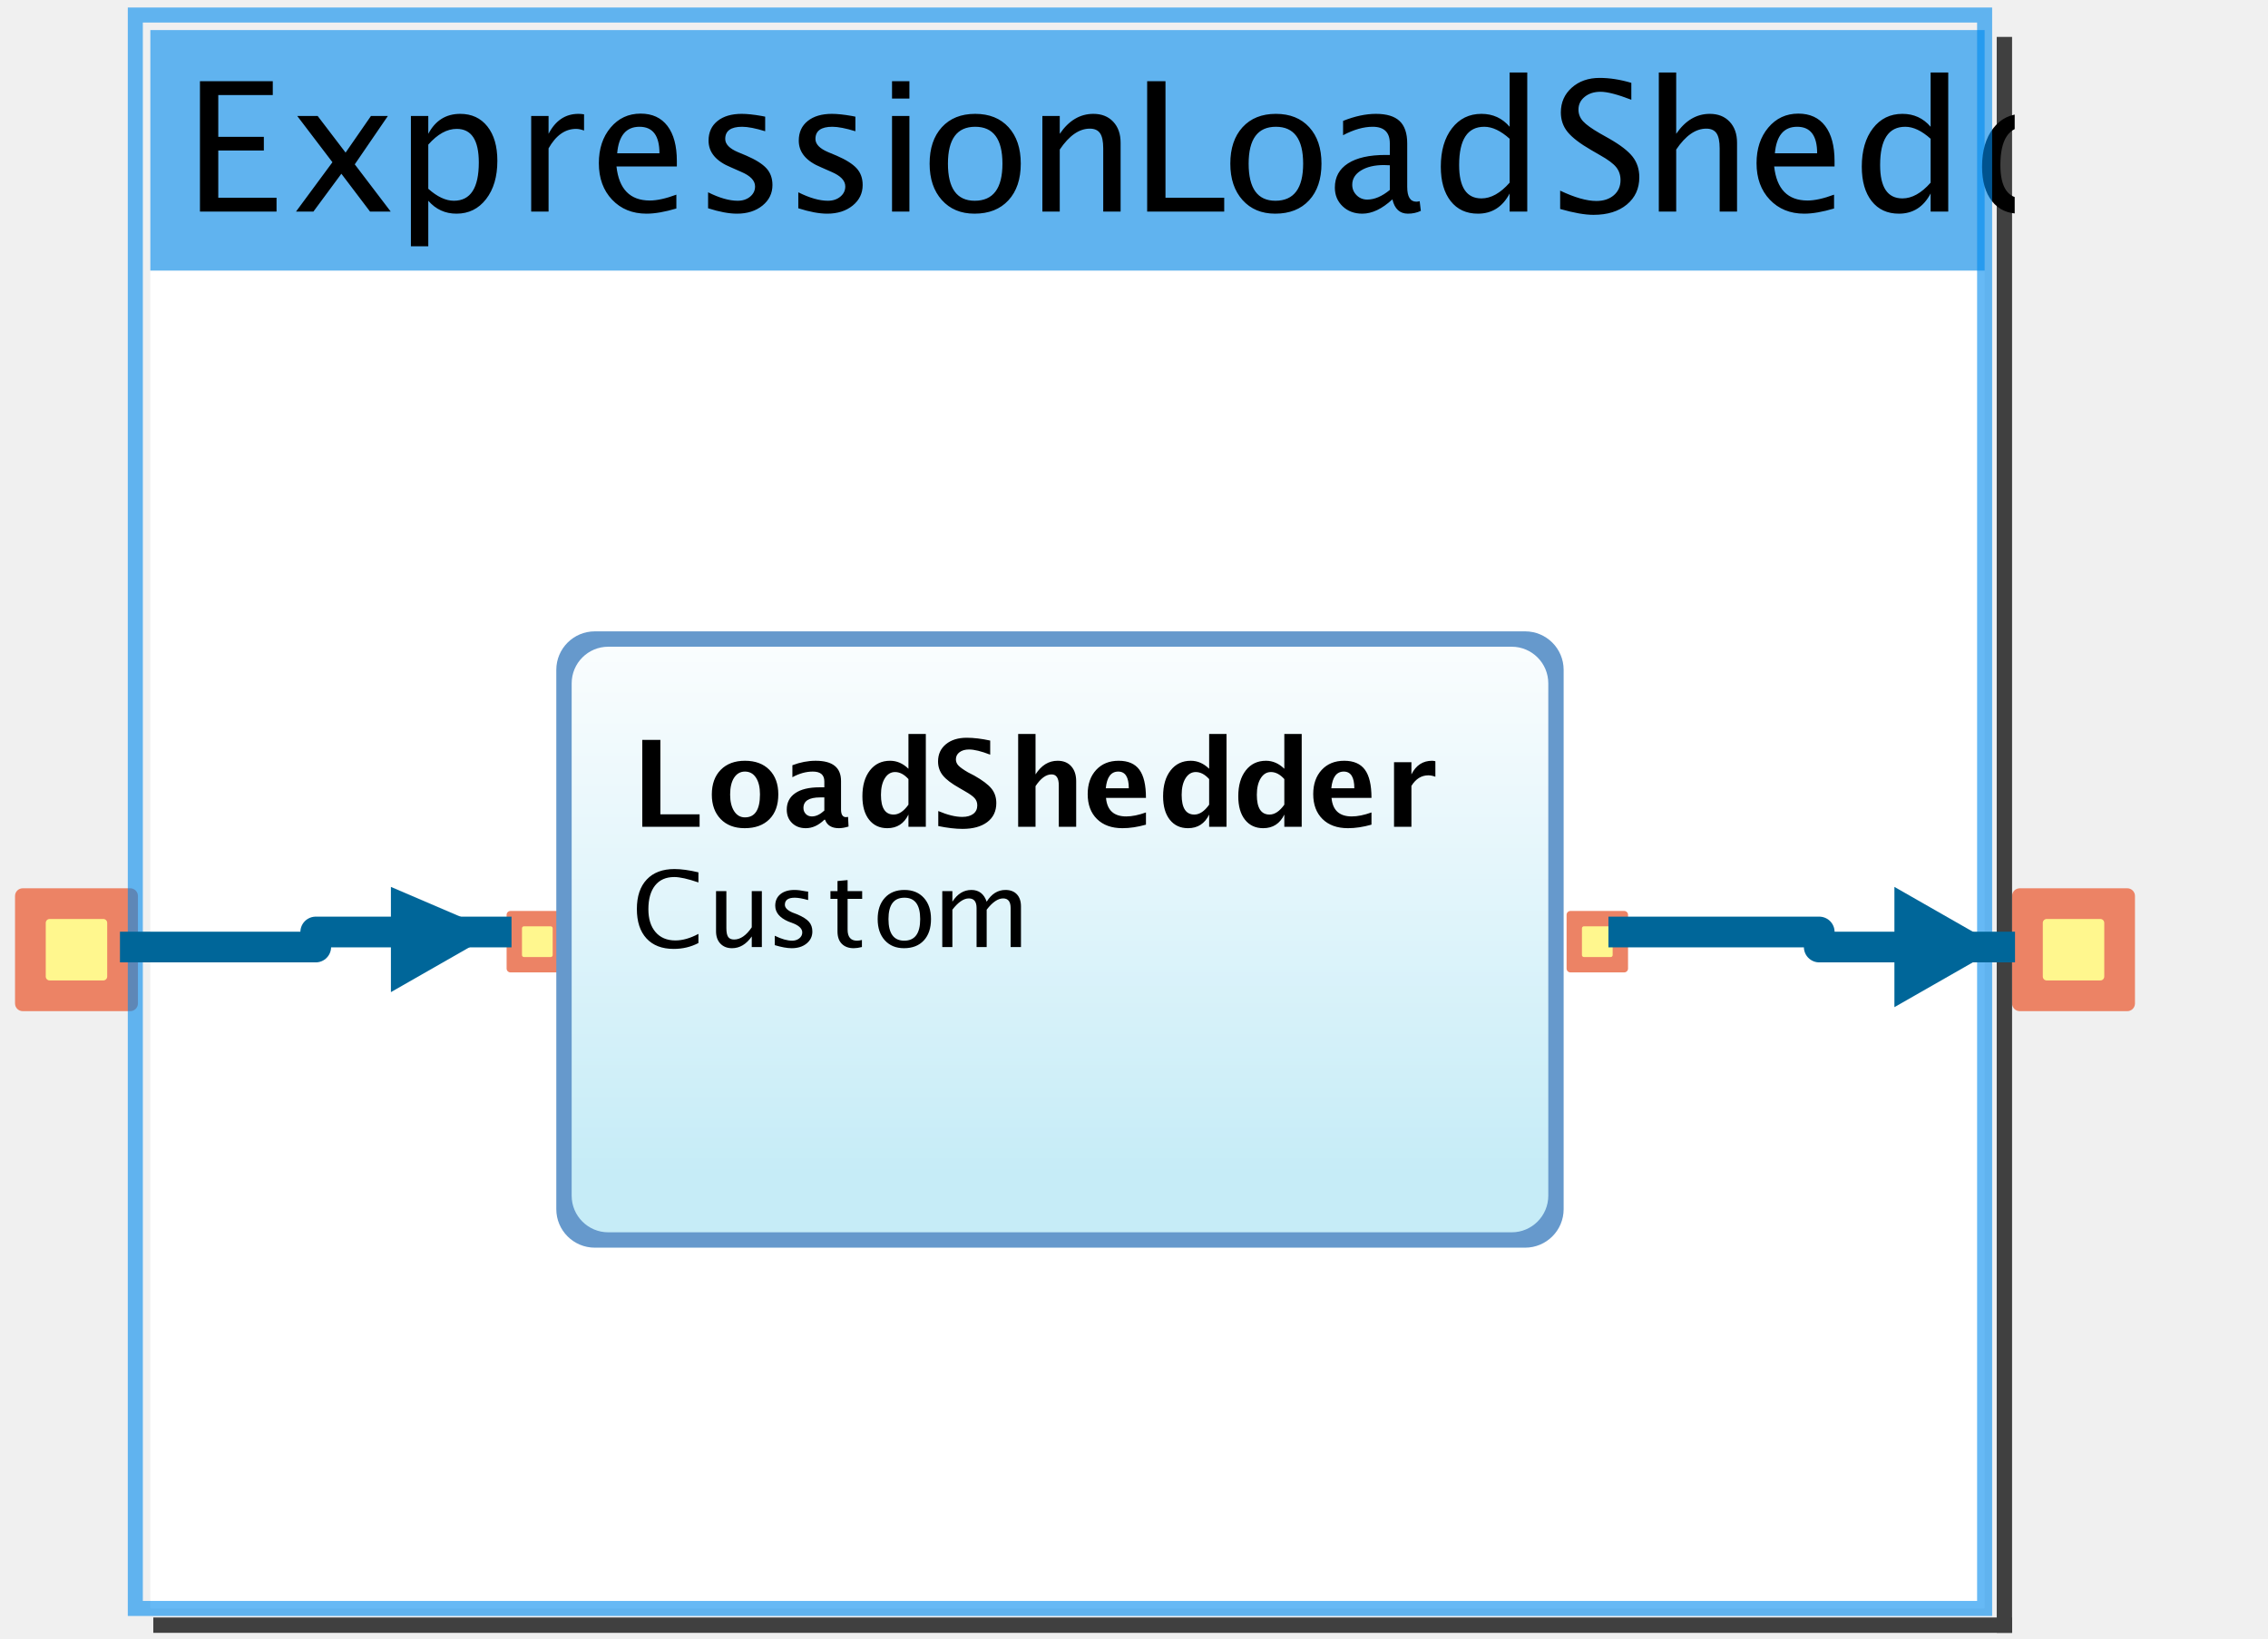
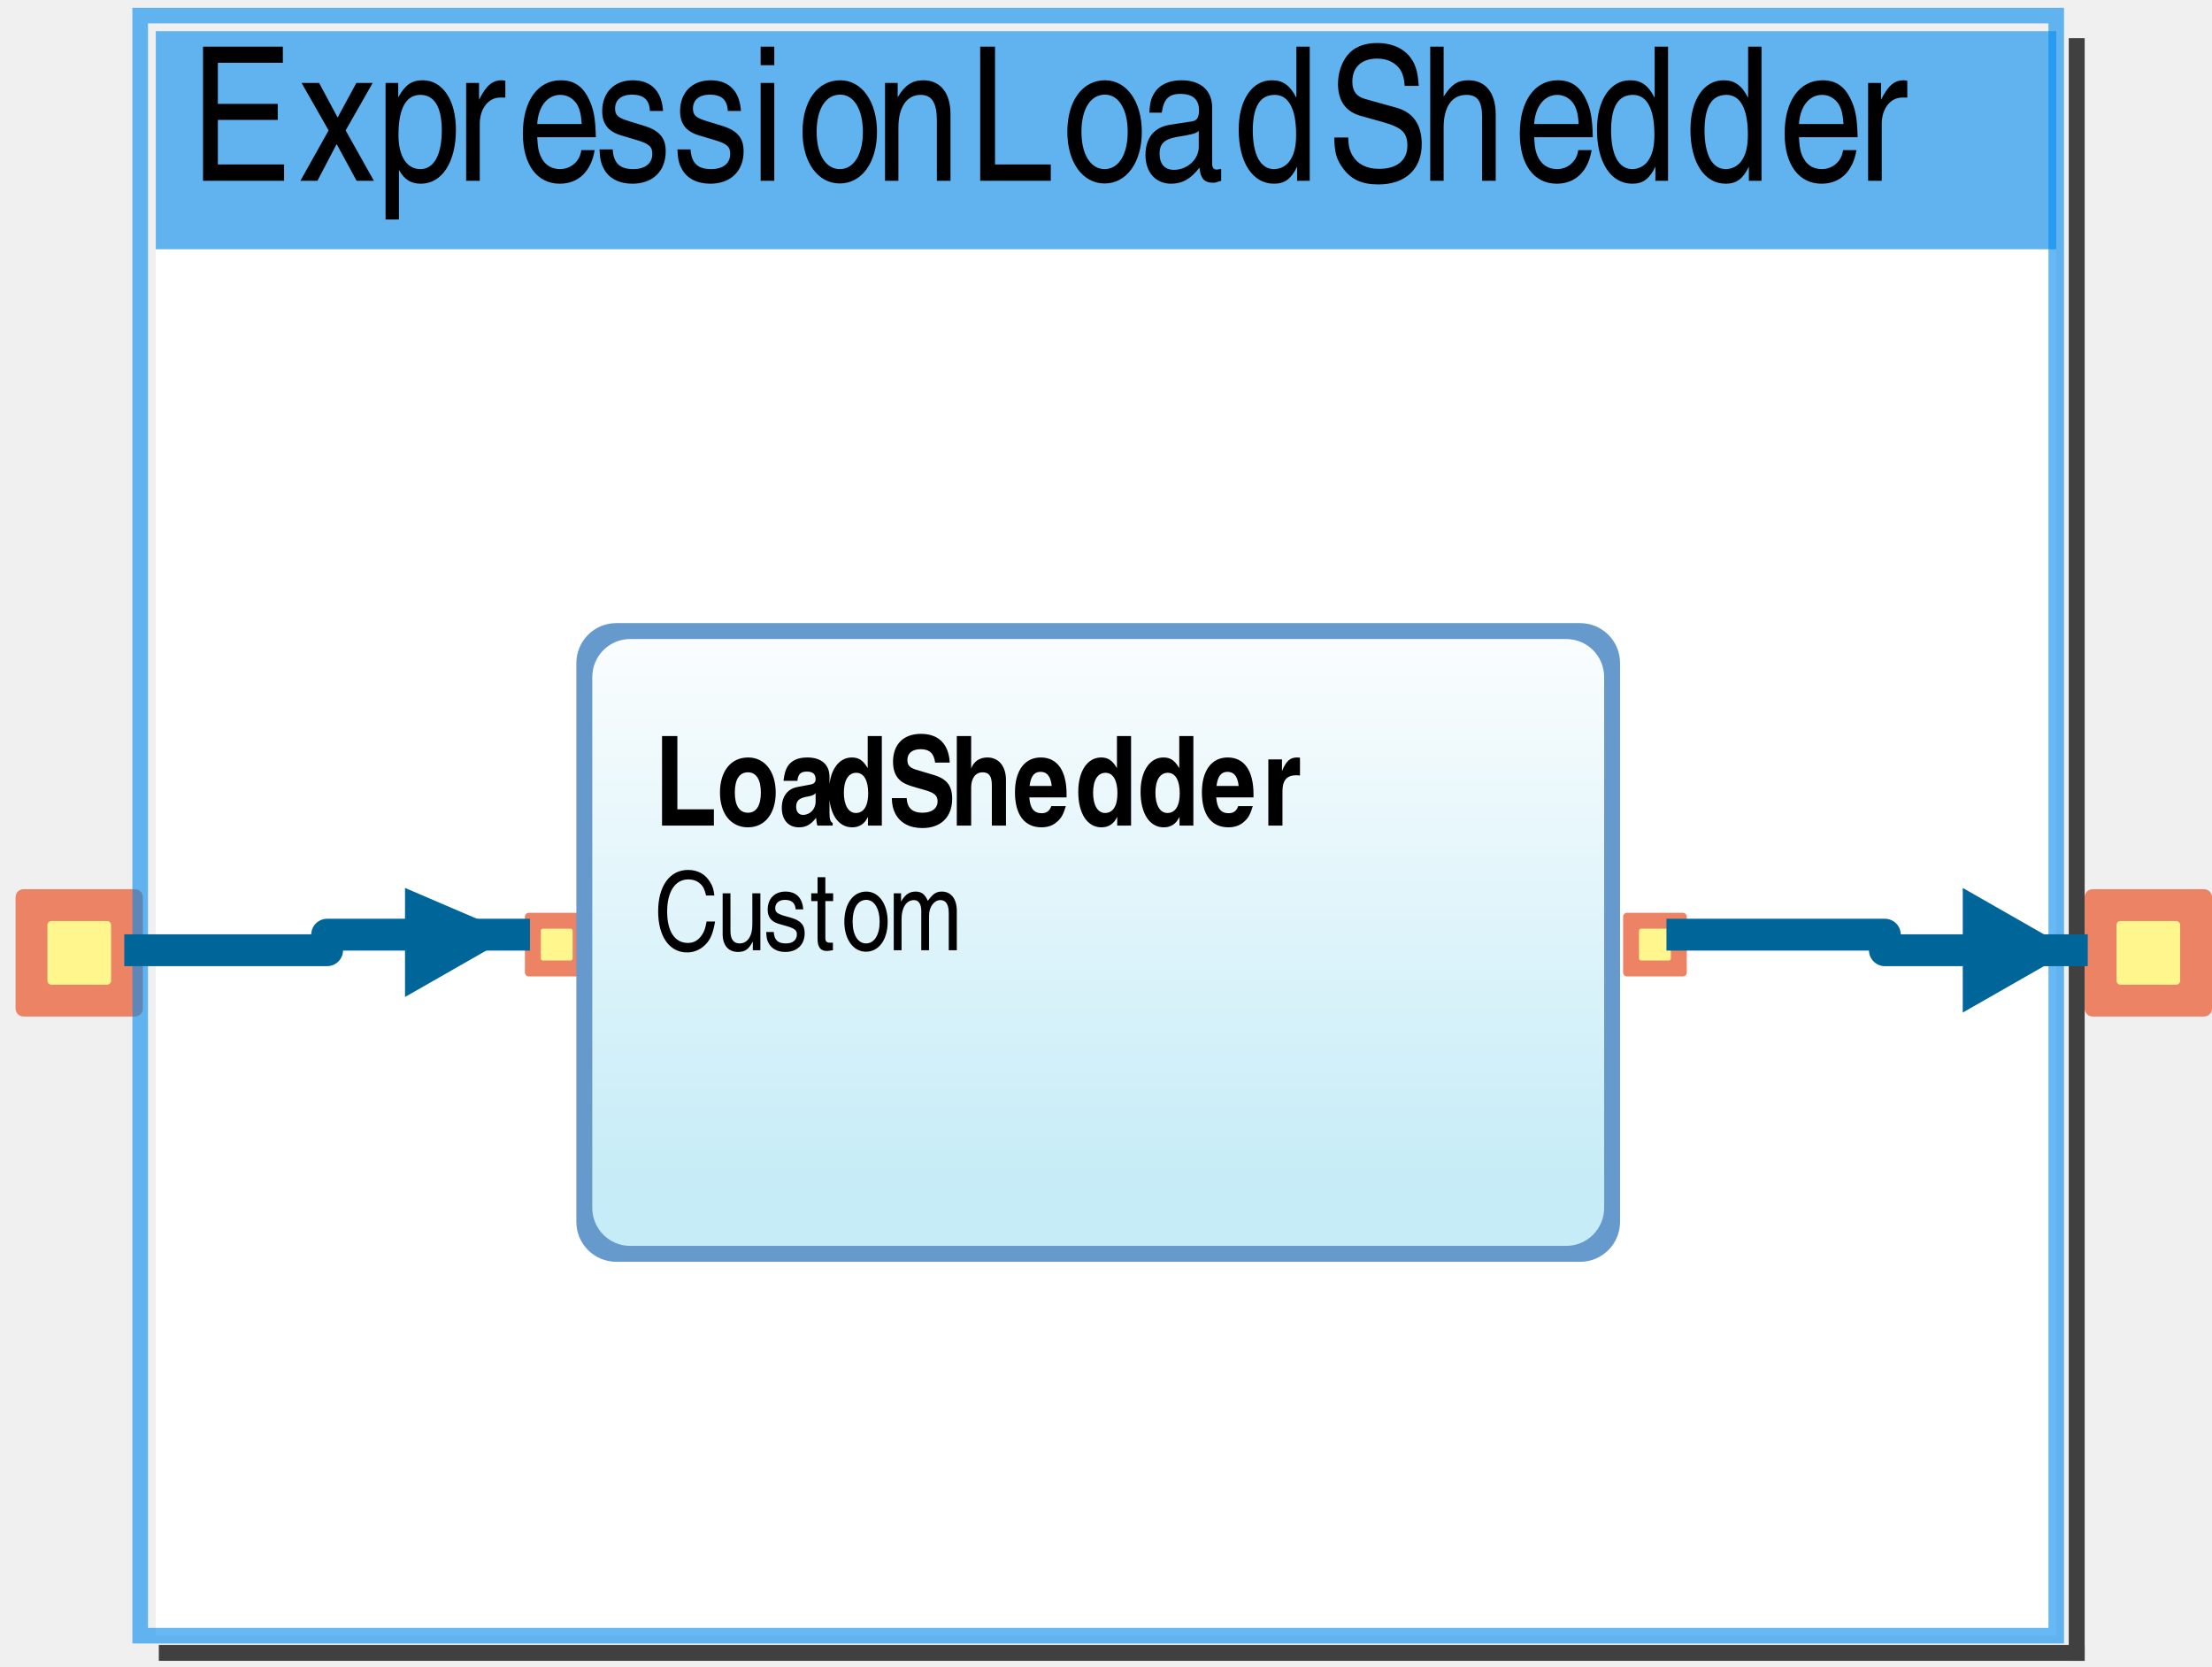
<svg xmlns="http://www.w3.org/2000/svg" style="fill-opacity:1; color-rendering:auto; color-interpolation:auto; text-rendering:auto; stroke:black; stroke-linecap:square; stroke-miterlimit:10; shape-rendering:auto; stroke-opacity:1; fill:black; stroke-dasharray:none; font-weight:normal; stroke-width:1; font-family:'Dialog'; font-style:normal; stroke-linejoin:miter; font-size:12; stroke-dashoffset:0; image-rendering:auto;">
  <defs id="genericDefs" />
  <g>
    <defs id="defs1">
-       <linearGradient x1="38.022" gradientUnits="userSpaceOnUse" x2="38.022" y1="43.022" y2="78.083" id="linearGradient1" spreadMethod="pad">
+       <linearGradient x1="38.022" gradientUnits="userSpaceOnUse" x2="38.022" y1="41.022" y2="76.083" id="linearGradient1" spreadMethod="pad">
        <stop style="stop-opacity:1; stop-color:rgb(250,253,254);" offset="0%" />
        <stop style="stop-opacity:1; stop-color:rgb(198,236,247);" offset="100%" />
      </linearGradient>
      <clipPath clipPathUnits="userSpaceOnUse" id="clipPath1">
-         <path d="M0 0 L142 0 L142 109 L0 109 L0 0 Z" />
+         <path d="M0 0 L142 0 L142 107 L0 107 L0 0 Z" />
      </clipPath>
      <clipPath clipPathUnits="userSpaceOnUse" id="clipPath2">
-         <path d="M7 0 L7 109 L135 109 L135 0 Z" />
+         <path d="M7 0 L7 107 L135 107 L135 0 Z" />
      </clipPath>
      <clipPath clipPathUnits="userSpaceOnUse" id="clipPath3">
-         <path d="M7 0 L7 109 L134 109 L134 0 Z" />
+         <path d="M7 0 L7 107 L134 107 L134 0 Z" />
      </clipPath>
    </defs>
    <g style="fill:rgb(0,0,0); fill-opacity:0; stroke-opacity:0; stroke:rgb(0,0,0);">
-       <rect x="0" y="0" width="142" style="clip-path:url(#clipPath1); stroke:none;" height="109" />
+       <rect x="0" y="0" width="142" style="clip-path:url(#clipPath1); stroke:none;" height="107" />
    </g>
    <g style="fill:rgb(236,131,101); text-rendering:optimizeSpeed; stroke:rgb(236,131,101);">
-       <rect x="133.826" y="59.092" width="8.174" style="clip-path:url(#clipPath1); stroke:none;" rx="0.511" ry="0.511" height="8.174" />
-       <rect x="135.87" y="61.135" width="4.087" style="clip-path:url(#clipPath1); fill:rgb(255,247,142); stroke:none;" rx="0.255" ry="0.261" height="4.087" />
-       <rect x="1" y="59.092" width="8.174" style="clip-path:url(#clipPath1); stroke:none;" rx="0.511" ry="0.511" height="8.174" />
-       <rect x="3.043" y="61.135" width="4.087" style="clip-path:url(#clipPath1); fill:rgb(255,247,142); stroke:none;" rx="0.255" ry="0.261" height="4.087" />
-       <rect x="10.196" y="107.601" width="123.63" style="clip-path:url(#clipPath2); fill:rgb(64,64,64); stroke:none;" height="1.022" />
-       <rect x="132.804" y="2.455" width="1.022" style="clip-path:url(#clipPath2); fill:rgb(64,64,64); stroke:none;" height="106.167" />
-       <rect x="10" y="18" width="122" style="clip-path:url(#clipPath3); fill:white; text-rendering:geometricPrecision; stroke:none;" height="89" />
+       <rect x="133.826" y="57.081" width="8.174" style="clip-path:url(#clipPath1); stroke:none;" rx="0.511" ry="0.511" height="8.174" />
+       <rect x="135.87" y="59.125" width="4.087" style="clip-path:url(#clipPath1); fill:rgb(255,247,142); stroke:none;" rx="0.255" ry="0.261" height="4.087" />
+       <rect x="1" y="57.081" width="8.174" style="clip-path:url(#clipPath1); stroke:none;" rx="0.511" ry="0.511" height="8.174" />
+       <rect x="3.043" y="59.125" width="4.087" style="clip-path:url(#clipPath1); fill:rgb(255,247,142); stroke:none;" rx="0.255" ry="0.261" height="4.087" />
+       <rect x="10.196" y="105.594" width="123.63" style="clip-path:url(#clipPath2); fill:rgb(64,64,64); stroke:none;" height="1.022" />
+       <rect x="132.804" y="2.45" width="1.022" style="clip-path:url(#clipPath2); fill:rgb(64,64,64); stroke:none;" height="104.166" />
+       <rect x="10" y="16" width="122" style="clip-path:url(#clipPath3); fill:white; text-rendering:geometricPrecision; stroke:none;" height="89" />
    </g>
    <g style="fill:rgb(0,139,239); text-rendering:geometricPrecision; fill-opacity:0.6; stroke-opacity:0.6; stroke:rgb(0,139,239);">
-       <rect x="10" y="2" width="122" style="clip-path:url(#clipPath3); stroke:none;" height="16" />
+       <rect x="10" y="2" width="122" style="clip-path:url(#clipPath3); stroke:none;" height="14" />
    </g>
    <g style="font-family:sans-serif; text-rendering:geometricPrecision;">
-       <path d="M13.299 14.074 L13.299 5.402 L18.143 5.402 L18.143 6.324 L14.518 6.324 L14.518 9.105 L17.549 9.105 L17.549 10.011 L14.518 10.011 L14.518 13.152 L18.393 13.152 L18.393 14.074 L13.299 14.074 ZM19.689 14.074 L22.111 10.792 L19.768 7.714 L21.127 7.714 L22.986 10.152 L24.674 7.714 L25.799 7.714 L23.596 10.933 L25.986 14.074 L24.611 14.074 L22.705 11.558 L20.846 14.074 L19.689 14.074 ZM27.33 16.386 L27.33 7.714 L28.486 7.714 L28.486 8.902 Q29.189 7.574 30.611 7.574 Q31.752 7.574 32.416 8.41 Q33.08 9.245 33.08 10.699 Q33.08 12.277 32.33 13.245 Q31.58 14.214 30.361 14.214 Q29.236 14.214 28.486 13.355 L28.486 16.386 L27.33 16.386 ZM28.486 12.558 Q29.377 13.355 30.189 13.355 Q31.846 13.355 31.846 10.808 Q31.846 8.574 30.377 8.574 Q29.408 8.574 28.486 9.62 L28.486 12.558 ZM35.33 14.074 L35.33 7.714 L36.486 7.714 L36.486 8.902 Q37.174 7.574 38.471 7.574 Q38.658 7.574 38.846 7.605 L38.846 8.683 Q38.549 8.574 38.315 8.574 Q37.221 8.574 36.486 9.87 L36.486 14.074 L35.33 14.074 ZM44.986 13.87 Q43.83 14.214 43.002 14.214 Q41.596 14.214 40.713 13.285 Q39.83 12.355 39.83 10.855 Q39.83 9.417 40.611 8.488 Q41.393 7.558 42.611 7.558 Q43.768 7.558 44.393 8.378 Q45.018 9.199 45.018 10.714 L45.018 11.074 L41.002 11.074 Q41.252 13.339 43.221 13.339 Q43.94 13.339 44.986 12.949 L44.986 13.87 ZM41.049 10.199 L43.861 10.199 Q43.861 8.433 42.533 8.433 Q41.205 8.433 41.049 10.199 ZM49.018 14.214 Q48.221 14.214 47.096 13.855 L47.096 12.792 Q48.221 13.355 49.065 13.355 Q49.565 13.355 49.893 13.082 Q50.221 12.808 50.221 12.402 Q50.221 11.824 49.299 11.433 L48.627 11.136 Q47.127 10.527 47.127 9.355 Q47.127 8.527 47.721 8.05 Q48.315 7.574 49.33 7.574 Q49.861 7.574 50.658 7.714 L50.893 7.761 L50.893 8.73 Q49.924 8.433 49.361 8.433 Q48.236 8.433 48.236 9.245 Q48.236 9.761 49.08 10.12 L49.643 10.355 Q50.58 10.761 50.979 11.199 Q51.377 11.636 51.377 12.308 Q51.377 13.136 50.713 13.675 Q50.049 14.214 49.018 14.214 ZM55.018 14.214 Q54.221 14.214 53.096 13.855 L53.096 12.792 Q54.221 13.355 55.065 13.355 Q55.565 13.355 55.893 13.082 Q56.221 12.808 56.221 12.402 Q56.221 11.824 55.299 11.433 L54.627 11.136 Q53.127 10.527 53.127 9.355 Q53.127 8.527 53.721 8.05 Q54.315 7.574 55.33 7.574 Q55.861 7.574 56.658 7.714 L56.893 7.761 L56.893 8.73 Q55.924 8.433 55.361 8.433 Q54.236 8.433 54.236 9.245 Q54.236 9.761 55.08 10.12 L55.643 10.355 Q56.58 10.761 56.979 11.199 Q57.377 11.636 57.377 12.308 Q57.377 13.136 56.713 13.675 Q56.049 14.214 55.018 14.214 ZM59.33 14.074 L59.33 7.714 L60.486 7.714 L60.486 14.074 L59.33 14.074 ZM59.33 6.558 L59.33 5.402 L60.486 5.402 L60.486 6.558 L59.33 6.558 ZM64.814 14.214 Q63.455 14.214 62.643 13.308 Q61.83 12.402 61.83 10.886 Q61.83 9.355 62.643 8.464 Q63.455 7.574 64.861 7.574 Q66.268 7.574 67.08 8.464 Q67.893 9.355 67.893 10.886 Q67.893 12.433 67.072 13.324 Q66.252 14.214 64.814 14.214 ZM64.83 13.355 Q66.674 13.355 66.674 10.886 Q66.674 8.433 64.861 8.433 Q63.049 8.433 63.049 10.886 Q63.049 13.355 64.83 13.355 ZM69.33 14.074 L69.33 7.714 L70.486 7.714 L70.486 8.902 Q71.393 7.574 72.721 7.574 Q73.549 7.574 74.041 8.097 Q74.533 8.62 74.533 9.495 L74.533 14.074 L73.377 14.074 L73.377 9.87 Q73.377 9.167 73.166 8.863 Q72.955 8.558 72.486 8.558 Q71.424 8.558 70.486 9.949 L70.486 14.074 L69.33 14.074 ZM76.299 14.074 L76.299 5.402 L77.518 5.402 L77.518 13.152 L81.424 13.152 L81.424 14.074 L76.299 14.074 ZM84.814 14.214 Q83.455 14.214 82.643 13.308 Q81.83 12.402 81.83 10.886 Q81.83 9.355 82.643 8.464 Q83.455 7.574 84.861 7.574 Q86.268 7.574 87.08 8.464 Q87.893 9.355 87.893 10.886 Q87.893 12.433 87.072 13.324 Q86.252 14.214 84.814 14.214 ZM84.83 13.355 Q86.674 13.355 86.674 10.886 Q86.674 8.433 84.861 8.433 Q83.049 8.433 83.049 10.886 Q83.049 13.355 84.83 13.355 ZM92.611 13.261 Q91.58 14.214 90.611 14.214 Q89.814 14.214 89.299 13.722 Q88.783 13.23 88.783 12.48 Q88.783 11.433 89.658 10.87 Q90.533 10.308 92.158 10.308 L92.439 10.308 L92.439 9.542 Q92.439 8.433 91.299 8.433 Q90.393 8.433 89.33 8.995 L89.33 8.042 Q90.502 7.574 91.518 7.574 Q92.58 7.574 93.088 8.05 Q93.596 8.527 93.596 9.542 L93.596 12.433 Q93.596 13.417 94.205 13.417 Q94.283 13.417 94.424 13.386 L94.502 14.027 Q94.111 14.214 93.643 14.214 Q92.83 14.214 92.611 13.261 ZM92.439 12.636 L92.439 10.995 L92.049 10.98 Q91.111 10.98 90.525 11.339 Q89.939 11.699 89.939 12.292 Q89.939 12.699 90.229 12.988 Q90.518 13.277 90.939 13.277 Q91.658 13.277 92.439 12.636 ZM100.408 14.074 L100.408 12.87 Q99.705 14.214 98.299 14.214 Q97.143 14.214 96.486 13.378 Q95.83 12.542 95.83 11.089 Q95.83 9.495 96.572 8.535 Q97.314 7.574 98.533 7.574 Q99.674 7.574 100.408 8.433 L100.408 4.824 L101.58 4.824 L101.58 14.074 L100.408 14.074 ZM100.408 9.23 Q99.518 8.433 98.721 8.433 Q97.049 8.433 97.049 10.98 Q97.049 13.199 98.533 13.199 Q99.486 13.199 100.408 12.152 L100.408 9.23 ZM105.986 14.292 Q105.127 14.292 103.768 13.902 L103.768 12.683 Q105.221 13.37 106.174 13.37 Q106.893 13.37 107.338 12.988 Q107.783 12.605 107.783 11.98 Q107.783 11.48 107.494 11.12 Q107.205 10.761 106.424 10.324 L105.83 9.98 Q104.721 9.339 104.268 8.785 Q103.814 8.23 103.814 7.48 Q103.814 6.48 104.541 5.832 Q105.268 5.183 106.393 5.183 Q107.393 5.183 108.502 5.511 L108.502 6.636 Q107.127 6.105 106.455 6.105 Q105.814 6.105 105.4 6.441 Q104.986 6.777 104.986 7.292 Q104.986 7.73 105.291 8.066 Q105.596 8.402 106.408 8.87 L107.018 9.214 Q108.143 9.855 108.588 10.425 Q109.033 10.995 109.033 11.792 Q109.033 12.917 108.205 13.605 Q107.377 14.292 105.986 14.292 ZM110.33 14.074 L110.33 4.824 L111.486 4.824 L111.486 8.902 Q112.393 7.574 113.721 7.574 Q114.549 7.574 115.041 8.097 Q115.533 8.62 115.533 9.495 L115.533 14.074 L114.377 14.074 L114.377 9.87 Q114.377 9.167 114.166 8.863 Q113.955 8.558 113.486 8.558 Q112.424 8.558 111.486 9.949 L111.486 14.074 L110.33 14.074 ZM121.986 13.87 Q120.83 14.214 120.002 14.214 Q118.596 14.214 117.713 13.285 Q116.83 12.355 116.83 10.855 Q116.83 9.417 117.611 8.488 Q118.393 7.558 119.611 7.558 Q120.768 7.558 121.393 8.378 Q122.018 9.199 122.018 10.714 L122.018 11.074 L118.002 11.074 Q118.252 13.339 120.221 13.339 Q120.939 13.339 121.986 12.949 L121.986 13.87 ZM118.049 10.199 L120.861 10.199 Q120.861 8.433 119.533 8.433 Q118.205 8.433 118.049 10.199 ZM128.408 14.074 L128.408 12.87 Q127.705 14.214 126.299 14.214 Q125.143 14.214 124.486 13.378 Q123.83 12.542 123.83 11.089 Q123.83 9.495 124.572 8.535 Q125.314 7.574 126.533 7.574 Q127.674 7.574 128.408 8.433 L128.408 4.824 L129.58 4.824 L129.58 14.074 L128.408 14.074 ZM128.408 9.23 Q127.518 8.433 126.721 8.433 Q125.049 8.433 125.049 10.98 Q125.049 13.199 126.533 13.199 Q127.486 13.199 128.408 12.152 L128.408 9.23 ZM136.408 14.074 L136.408 12.87 Q135.705 14.214 134.299 14.214 Q133.143 14.214 132.486 13.378 Q131.83 12.542 131.83 11.089 Q131.83 9.495 132.572 8.535 Q133.315 7.574 134.533 7.574 Q135.674 7.574 136.408 8.433 L136.408 4.824 L137.58 4.824 L137.58 14.074 L136.408 14.074 ZM136.408 9.23 Q135.518 8.433 134.721 8.433 Q133.049 8.433 133.049 10.98 Q133.049 13.199 134.533 13.199 Q135.486 13.199 136.408 12.152 L136.408 9.23 ZM144.986 13.87 Q143.83 14.214 143.002 14.214 Q141.596 14.214 140.713 13.285 Q139.83 12.355 139.83 10.855 Q139.83 9.417 140.611 8.488 Q141.393 7.558 142.611 7.558 Q143.768 7.558 144.393 8.378 Q145.018 9.199 145.018 10.714 L145.018 11.074 L141.002 11.074 Q141.252 13.339 143.221 13.339 Q143.94 13.339 144.986 12.949 L144.986 13.87 ZM141.049 10.199 L143.861 10.199 Q143.861 8.433 142.533 8.433 Q141.205 8.433 141.049 10.199 ZM147.33 14.074 L147.33 7.714 L148.486 7.714 L148.486 8.902 Q149.174 7.574 150.471 7.574 Q150.658 7.574 150.846 7.605 L150.846 8.683 Q150.549 8.574 150.315 8.574 Q149.221 8.574 148.486 9.87 L148.486 14.074 L147.33 14.074 Z" style="stroke:none; clip-path:url(#clipPath3);" />
+       <path d="M18.236 10.559 L18.236 11.606 L13.033 11.606 L13.033 2.997 L18.158 2.997 L18.158 4.028 L13.986 4.028 L13.986 6.668 L17.83 6.668 L17.83 7.7 L13.986 7.7 L13.986 10.559 ZM22.189 8.372 L24.002 11.606 L22.893 11.606 L21.611 9.247 L20.377 11.606 L19.283 11.606 L21.096 8.372 L19.361 5.325 L20.486 5.325 L21.674 7.543 L22.877 5.325 L23.924 5.325 ZM24.752 14.09 L24.752 5.325 L25.564 5.325 L25.564 6.247 C26.018 5.434 26.439 5.153 27.143 5.153 C28.408 5.153 29.268 6.418 29.268 8.325 C29.268 10.403 28.377 11.793 27.018 11.793 C26.377 11.793 25.955 11.528 25.611 10.903 L25.611 14.09 ZM26.986 6.09 C26.064 6.09 25.58 6.965 25.58 8.668 C25.58 10.028 26.111 10.856 26.986 10.856 C27.861 10.856 28.361 9.934 28.361 8.356 C28.361 6.872 27.877 6.09 26.986 6.09 ZM32.44 6.262 L32.111 6.262 C31.346 6.262 30.799 6.981 30.799 7.95 L30.799 11.606 L29.924 11.606 L29.924 5.325 L30.752 5.325 L30.752 6.403 C31.205 5.497 31.611 5.153 32.205 5.153 C32.299 5.153 32.361 5.168 32.44 5.184 ZM37.315 9.637 L38.174 9.637 C37.955 10.997 37.127 11.793 35.94 11.793 C34.471 11.793 33.565 10.559 33.565 8.575 C33.565 6.481 34.518 5.153 36.002 5.153 C36.83 5.153 37.408 5.528 37.799 6.356 C38.111 6.981 38.221 7.575 38.252 8.809 L34.486 8.809 C34.518 9.512 34.596 9.856 34.799 10.2 C35.049 10.637 35.455 10.856 35.955 10.856 C36.658 10.856 37.236 10.34 37.315 9.637 ZM34.486 7.965 L37.346 7.965 C37.299 7.325 37.221 7.012 37.033 6.684 C36.783 6.309 36.408 6.09 35.971 6.09 C35.143 6.09 34.549 6.84 34.486 7.965 ZM42.565 7.122 L41.721 7.122 C41.69 6.403 41.315 6.075 40.565 6.075 C39.908 6.075 39.486 6.403 39.486 6.965 C39.486 7.403 39.658 7.559 40.424 7.793 L41.299 8.059 C42.33 8.372 42.736 8.84 42.736 9.715 C42.736 10.981 41.908 11.793 40.596 11.793 C39.752 11.793 39.08 11.45 38.768 10.84 C38.58 10.512 38.518 10.215 38.486 9.59 L39.33 9.59 C39.393 10.481 39.783 10.856 40.658 10.856 C41.408 10.856 41.877 10.497 41.877 9.872 C41.877 9.403 41.643 9.215 40.846 8.981 L39.846 8.684 C39.033 8.434 38.658 7.934 38.658 7.137 C38.658 5.934 39.44 5.153 40.627 5.153 C41.799 5.153 42.486 5.856 42.565 7.122 ZM47.565 7.122 L46.721 7.122 C46.69 6.403 46.315 6.075 45.565 6.075 C44.908 6.075 44.486 6.403 44.486 6.965 C44.486 7.403 44.658 7.559 45.424 7.793 L46.299 8.059 C47.33 8.372 47.736 8.84 47.736 9.715 C47.736 10.981 46.908 11.793 45.596 11.793 C44.752 11.793 44.08 11.45 43.768 10.84 C43.58 10.512 43.518 10.215 43.486 9.59 L44.33 9.59 C44.393 10.481 44.783 10.856 45.658 10.856 C46.408 10.856 46.877 10.497 46.877 9.872 C46.877 9.403 46.643 9.215 45.846 8.981 L44.846 8.684 C44.033 8.434 43.658 7.934 43.658 7.137 C43.658 5.934 44.44 5.153 45.627 5.153 C46.799 5.153 47.486 5.856 47.565 7.122 ZM49.705 5.325 L49.705 11.606 L48.83 11.606 L48.83 5.325 ZM49.705 4.184 L48.83 4.184 L48.83 2.997 L49.705 2.997 ZM53.94 5.153 C55.33 5.153 56.299 6.528 56.299 8.465 C56.299 10.418 55.33 11.778 53.908 11.778 C52.502 11.778 51.518 10.418 51.518 8.465 C51.518 6.481 52.486 5.153 53.94 5.153 ZM53.94 6.075 C53.002 6.075 52.424 6.997 52.424 8.465 C52.424 9.918 53.018 10.856 53.908 10.856 C54.815 10.856 55.393 9.918 55.393 8.465 C55.393 7.028 54.815 6.075 53.94 6.075 ZM57.627 5.325 L57.627 6.247 C58.065 5.481 58.565 5.153 59.268 5.153 C60.361 5.153 61.018 5.95 61.018 7.34 L61.018 11.606 L60.143 11.606 L60.143 7.747 C60.143 6.59 59.815 6.09 59.096 6.09 C58.221 6.09 57.674 6.872 57.674 8.184 L57.674 11.606 L56.815 11.606 L56.815 5.325 ZM63.877 2.997 L63.877 10.559 L67.455 10.559 L67.455 11.606 L62.924 11.606 L62.924 2.997 ZM70.939 5.153 C72.33 5.153 73.299 6.528 73.299 8.465 C73.299 10.418 72.33 11.778 70.908 11.778 C69.502 11.778 68.518 10.418 68.518 8.465 C68.518 6.481 69.486 5.153 70.939 5.153 ZM70.939 6.075 C70.002 6.075 69.424 6.997 69.424 8.465 C69.424 9.918 70.018 10.856 70.908 10.856 C71.814 10.856 72.393 9.918 72.393 8.465 C72.393 7.028 71.814 6.075 70.939 6.075 ZM74.58 7.231 L73.783 7.231 C73.814 6.622 73.893 6.309 74.096 5.981 C74.439 5.434 75.049 5.153 75.846 5.153 C77.08 5.153 77.814 5.809 77.814 6.903 L77.814 10.512 C77.814 10.747 77.908 10.887 78.096 10.887 C78.158 10.887 78.221 10.872 78.393 10.84 L78.393 11.606 C78.361 11.622 78.346 11.622 78.283 11.637 C78.111 11.7 78.018 11.731 77.893 11.731 C77.299 11.731 77.064 11.45 77.002 10.762 C76.439 11.481 75.908 11.793 75.174 11.793 C74.189 11.793 73.533 11.059 73.533 9.95 C73.533 8.856 74.096 8.168 75.096 8.012 L76.518 7.793 C76.846 7.747 76.971 7.528 76.971 7.075 C76.971 6.387 76.564 6.028 75.783 6.028 C75.033 6.028 74.705 6.356 74.58 7.231 ZM76.955 9.434 L76.955 8.403 C76.768 8.575 76.518 8.637 75.533 8.793 C74.752 8.934 74.439 9.231 74.439 9.856 C74.439 10.528 74.768 10.903 75.361 10.903 C76.221 10.903 76.955 10.231 76.955 9.434 ZM84.08 2.997 L84.08 11.606 L83.268 11.606 L83.268 10.7 C82.893 11.481 82.471 11.793 81.783 11.793 C80.408 11.793 79.518 10.418 79.518 8.325 C79.518 6.418 80.377 5.153 81.643 5.153 C82.361 5.153 82.814 5.481 83.221 6.278 L83.221 2.997 ZM81.83 6.09 C80.893 6.09 80.424 6.84 80.424 8.372 C80.424 9.95 80.924 10.856 81.783 10.856 C82.158 10.856 82.518 10.684 82.752 10.387 C83.064 9.981 83.205 9.45 83.205 8.637 C83.205 6.981 82.721 6.09 81.83 6.09 ZM91.08 5.512 L90.174 5.512 C90.143 5.028 90.064 4.778 89.908 4.497 C89.596 4.028 89.08 3.762 88.408 3.762 C87.408 3.762 86.814 4.309 86.814 5.247 C86.814 5.856 87.08 6.2 87.643 6.356 L89.658 6.918 C90.721 7.215 91.268 8.012 91.268 9.247 C91.268 10.856 90.221 11.84 88.486 11.84 C87.408 11.84 86.705 11.512 86.174 10.747 C85.799 10.231 85.658 9.747 85.658 8.825 L86.549 8.825 C86.564 9.387 86.643 9.668 86.83 9.997 C87.158 10.543 87.736 10.84 88.533 10.84 C89.674 10.84 90.346 10.293 90.346 9.356 C90.346 8.528 90.018 8.2 88.846 7.856 L87.393 7.45 C86.393 7.184 85.893 6.481 85.893 5.387 C85.893 4.7 86.111 4.043 86.486 3.559 C86.908 3.028 87.564 2.762 88.408 2.762 C89.486 2.762 90.299 3.2 90.721 3.965 C90.939 4.387 91.018 4.747 91.08 5.512 ZM92.674 2.997 L92.674 6.2 C93.174 5.418 93.58 5.153 94.268 5.153 C95.361 5.153 96.018 5.95 96.018 7.34 L96.018 11.606 L95.143 11.606 L95.143 7.497 C95.143 6.512 94.846 6.09 94.143 6.09 C93.205 6.09 92.674 6.856 92.674 8.184 L92.674 11.606 L91.814 11.606 L91.814 2.997 ZM101.314 9.637 L102.174 9.637 C101.955 10.997 101.127 11.793 99.939 11.793 C98.471 11.793 97.564 10.559 97.564 8.575 C97.564 6.481 98.518 5.153 100.002 5.153 C100.83 5.153 101.408 5.528 101.799 6.356 C102.111 6.981 102.221 7.575 102.252 8.809 L98.486 8.809 C98.518 9.512 98.596 9.856 98.799 10.2 C99.049 10.637 99.455 10.856 99.955 10.856 C100.658 10.856 101.236 10.34 101.314 9.637 ZM98.486 7.965 L101.346 7.965 C101.299 7.325 101.221 7.012 101.033 6.684 C100.783 6.309 100.408 6.09 99.971 6.09 C99.143 6.09 98.549 6.84 98.486 7.965 ZM107.08 2.997 L107.08 11.606 L106.268 11.606 L106.268 10.7 C105.893 11.481 105.471 11.793 104.783 11.793 C103.408 11.793 102.518 10.418 102.518 8.325 C102.518 6.418 103.377 5.153 104.643 5.153 C105.361 5.153 105.814 5.481 106.221 6.278 L106.221 2.997 ZM104.83 6.09 C103.893 6.09 103.424 6.84 103.424 8.372 C103.424 9.95 103.924 10.856 104.783 10.856 C105.158 10.856 105.518 10.684 105.752 10.387 C106.064 9.981 106.205 9.45 106.205 8.637 C106.205 6.981 105.721 6.09 104.83 6.09 ZM113.08 2.997 L113.08 11.606 L112.268 11.606 L112.268 10.7 C111.893 11.481 111.471 11.793 110.783 11.793 C109.408 11.793 108.518 10.418 108.518 8.325 C108.518 6.418 109.377 5.153 110.643 5.153 C111.361 5.153 111.814 5.481 112.221 6.278 L112.221 2.997 ZM110.83 6.09 C109.893 6.09 109.424 6.84 109.424 8.372 C109.424 9.95 109.924 10.856 110.783 10.856 C111.158 10.856 111.518 10.684 111.752 10.387 C112.064 9.981 112.205 9.45 112.205 8.637 C112.205 6.981 111.721 6.09 110.83 6.09 ZM118.314 9.637 L119.174 9.637 C118.955 10.997 118.127 11.793 116.939 11.793 C115.471 11.793 114.564 10.559 114.564 8.575 C114.564 6.481 115.518 5.153 117.002 5.153 C117.83 5.153 118.408 5.528 118.799 6.356 C119.111 6.981 119.221 7.575 119.252 8.809 L115.486 8.809 C115.518 9.512 115.596 9.856 115.799 10.2 C116.049 10.637 116.455 10.856 116.955 10.856 C117.658 10.856 118.236 10.34 118.314 9.637 ZM115.486 7.965 L118.346 7.965 C118.299 7.325 118.221 7.012 118.033 6.684 C117.783 6.309 117.408 6.09 116.971 6.09 C116.143 6.09 115.549 6.84 115.486 7.965 ZM122.439 6.262 L122.111 6.262 C121.346 6.262 120.799 6.981 120.799 7.95 L120.799 11.606 L119.924 11.606 L119.924 5.325 L120.752 5.325 L120.752 6.403 C121.205 5.497 121.611 5.153 122.205 5.153 C122.299 5.153 122.361 5.168 122.439 5.184 Z" style="stroke:none; clip-path:url(#clipPath3);" />
    </g>
    <g style="fill:rgb(0,139,239); text-rendering:geometricPrecision; fill-opacity:0.6; font-family:sans-serif; stroke-opacity:0.6; stroke:rgb(0,139,239);">
-       <rect x="9" y="1" width="123" style="fill:none; clip-path:url(#clipPath3);" height="106" />
+       <rect x="9" y="1" width="123" style="fill:none; clip-path:url(#clipPath3);" height="104" />
    </g>
    <g style="fill:rgb(236,131,101); text-rendering:geometricPrecision; font-family:sans-serif; stroke:rgb(236,131,101);">
-       <rect x="104.196" y="60.601" width="4.087" style="clip-path:url(#clipPath2); stroke:none;" rx="0.255" ry="0.255" height="4.087" />
-       <rect x="105.217" y="61.622" width="2.043" style="clip-path:url(#clipPath2); fill:rgb(255,247,142); stroke:none;" rx="0.128" ry="0.13" height="2.043" />
-       <rect x="33.696" y="60.601" width="4.087" style="clip-path:url(#clipPath2); stroke:none;" rx="0.255" ry="0.255" height="4.087" />
-       <rect x="34.717" y="61.622" width="2.043" style="clip-path:url(#clipPath2); fill:rgb(255,247,142); stroke:none;" rx="0.128" ry="0.13" height="2.043" />
-       <rect x="37" y="42" width="67" style="clip-path:url(#clipPath2); fill:rgb(102,153,204); stroke:none;" rx="2.562" ry="2.562" height="41" />
-       <rect x="38.022" y="43.022" width="64.957" style="clip-path:url(#clipPath2); fill:url(#linearGradient1); stroke:none;" rx="2.435" ry="2.438" height="38.956" />
+       <rect x="104.196" y="58.594" width="4.087" style="clip-path:url(#clipPath2); stroke:none;" rx="0.255" ry="0.255" height="4.087" />
+       <rect x="105.217" y="59.616" width="2.043" style="clip-path:url(#clipPath2); fill:rgb(255,247,142); stroke:none;" rx="0.128" ry="0.13" height="2.043" />
+       <rect x="33.696" y="58.594" width="4.087" style="clip-path:url(#clipPath2); stroke:none;" rx="0.255" ry="0.255" height="4.087" />
+       <rect x="34.717" y="59.616" width="2.043" style="clip-path:url(#clipPath2); fill:rgb(255,247,142); stroke:none;" rx="0.128" ry="0.13" height="2.043" />
+       <rect x="37" y="40" width="67" style="clip-path:url(#clipPath2); fill:rgb(102,153,204); stroke:none;" rx="2.562" ry="2.562" height="41" />
+       <rect x="38.022" y="41.022" width="64.957" style="clip-path:url(#clipPath2); fill:url(#linearGradient1); stroke:none;" rx="2.435" ry="2.438" height="38.956" />
    </g>
    <g style="text-rendering:geometricPrecision; font-size:8; font-weight:bold; font-family:sans-serif;">
-       <path d="M42.719 55 L42.719 49.219 L43.922 49.219 L43.922 54.172 L46.531 54.172 L46.531 55 L42.719 55 ZM49.531 55.094 Q48.516 55.094 47.93 54.484 Q47.344 53.875 47.344 52.859 Q47.344 51.812 47.938 51.211 Q48.531 50.609 49.547 50.609 Q50.578 50.609 51.172 51.211 Q51.766 51.812 51.766 52.844 Q51.766 53.906 51.172 54.5 Q50.578 55.094 49.531 55.094 ZM49.547 54.375 Q50.547 54.375 50.547 52.844 Q50.547 52.141 50.281 51.734 Q50.016 51.328 49.547 51.328 Q49.094 51.328 48.828 51.734 Q48.562 52.141 48.562 52.859 Q48.562 53.547 48.828 53.961 Q49.094 54.375 49.547 54.375 ZM54.828 54.531 Q54.25 55.094 53.594 55.094 Q53.031 55.094 52.68 54.75 Q52.328 54.406 52.328 53.859 Q52.328 53.156 52.891 52.766 Q53.453 52.375 54.516 52.375 L54.828 52.375 L54.828 51.984 Q54.828 51.328 54.062 51.328 Q53.391 51.328 52.703 51.703 L52.703 50.906 Q53.484 50.609 54.25 50.609 Q55.938 50.609 55.938 51.953 L55.938 53.844 Q55.938 54.359 56.266 54.359 Q56.312 54.359 56.406 54.344 L56.438 54.984 Q56.078 55.094 55.797 55.094 Q55.078 55.094 54.875 54.531 L54.828 54.531 ZM54.828 53.922 L54.828 53.047 L54.547 53.047 Q53.438 53.047 53.438 53.75 Q53.438 53.984 53.594 54.148 Q53.75 54.312 54 54.312 Q54.406 54.312 54.828 53.922 ZM60.422 55 L60.422 54.188 Q59.984 55.094 59.016 55.094 Q58.25 55.094 57.805 54.531 Q57.359 53.969 57.359 52.969 Q57.359 51.891 57.859 51.25 Q58.359 50.609 59.203 50.609 Q59.875 50.609 60.422 51.141 L60.422 48.828 L61.578 48.828 L61.578 55 L60.422 55 ZM60.422 51.828 Q60 51.359 59.531 51.359 Q59.109 51.359 58.852 51.773 Q58.594 52.188 58.594 52.875 Q58.594 54.188 59.438 54.188 Q59.953 54.188 60.422 53.531 L60.422 51.828 ZM62.406 54.953 L62.406 53.953 Q63.328 54.344 64 54.344 Q64.469 54.344 64.734 54.141 Q65 53.938 65 53.578 Q65 53.297 64.828 53.102 Q64.656 52.906 64.188 52.641 L63.812 52.422 Q63.031 51.984 62.711 51.586 Q62.391 51.188 62.391 50.656 Q62.391 49.938 62.914 49.508 Q63.438 49.078 64.297 49.078 Q65 49.078 65.859 49.266 L65.859 50.203 Q64.969 49.859 64.453 49.859 Q64.062 49.859 63.82 50.039 Q63.578 50.219 63.578 50.516 Q63.578 50.75 63.75 50.93 Q63.922 51.109 64.375 51.375 L64.797 51.594 Q65.625 52.062 65.945 52.461 Q66.266 52.859 66.266 53.422 Q66.266 54.234 65.664 54.688 Q65.062 55.141 64.016 55.141 Q63.328 55.141 62.406 54.953 ZM67.719 55 L67.719 48.828 L68.875 48.828 L68.875 51.516 Q69.453 50.609 70.344 50.609 Q70.922 50.609 71.25 50.977 Q71.578 51.344 71.578 51.969 L71.578 55 L70.422 55 L70.422 52.25 Q70.422 51.516 69.938 51.516 Q69.391 51.516 68.875 52.297 L68.875 55 L67.719 55 ZM76.219 54.859 Q75.391 55.094 74.656 55.094 Q73.578 55.094 72.961 54.484 Q72.344 53.875 72.344 52.828 Q72.344 51.828 72.906 51.219 Q73.469 50.609 74.406 50.609 Q75.344 50.609 75.781 51.203 Q76.219 51.797 76.219 53.078 L73.562 53.078 Q73.672 54.312 74.906 54.312 Q75.484 54.312 76.219 54.047 L76.219 54.859 ZM73.547 52.438 L75.078 52.438 Q75.078 51.328 74.375 51.328 Q73.656 51.328 73.547 52.438 ZM80.422 55 L80.422 54.188 Q79.984 55.094 79.016 55.094 Q78.25 55.094 77.805 54.531 Q77.359 53.969 77.359 52.969 Q77.359 51.891 77.859 51.25 Q78.359 50.609 79.203 50.609 Q79.875 50.609 80.422 51.141 L80.422 48.828 L81.578 48.828 L81.578 55 L80.422 55 ZM80.422 51.828 Q80 51.359 79.531 51.359 Q79.109 51.359 78.852 51.773 Q78.594 52.188 78.594 52.875 Q78.594 54.188 79.438 54.188 Q79.953 54.188 80.422 53.531 L80.422 51.828 ZM85.422 55 L85.422 54.188 Q84.984 55.094 84.016 55.094 Q83.25 55.094 82.805 54.531 Q82.359 53.969 82.359 52.969 Q82.359 51.891 82.859 51.25 Q83.359 50.609 84.203 50.609 Q84.875 50.609 85.422 51.141 L85.422 48.828 L86.578 48.828 L86.578 55 L85.422 55 ZM85.422 51.828 Q85 51.359 84.531 51.359 Q84.109 51.359 83.852 51.773 Q83.594 52.188 83.594 52.875 Q83.594 54.188 84.438 54.188 Q84.953 54.188 85.422 53.531 L85.422 51.828 ZM91.219 54.859 Q90.391 55.094 89.656 55.094 Q88.578 55.094 87.961 54.484 Q87.344 53.875 87.344 52.828 Q87.344 51.828 87.906 51.219 Q88.469 50.609 89.406 50.609 Q90.344 50.609 90.781 51.203 Q91.219 51.797 91.219 53.078 L88.562 53.078 Q88.672 54.312 89.906 54.312 Q90.484 54.312 91.219 54.047 L91.219 54.859 ZM88.547 52.438 L90.078 52.438 Q90.078 51.328 89.375 51.328 Q88.656 51.328 88.547 52.438 ZM92.719 55 L92.719 50.703 L93.875 50.703 L93.875 51.516 Q94.328 50.609 95.25 50.609 Q95.359 50.609 95.469 50.641 L95.469 51.672 Q95.219 51.578 95 51.578 Q94.312 51.578 93.875 52.281 L93.875 55 L92.719 55 Z" style="stroke:none; clip-path:url(#clipPath2);" />
-       <path d="M44.812 63.125 Q43.641 63.125 43 62.43 Q42.359 61.734 42.359 60.469 Q42.359 59.203 43.016 58.508 Q43.672 57.812 44.859 57.812 Q45.531 57.812 46.453 58.031 L46.453 58.703 Q45.406 58.344 44.844 58.344 Q44.016 58.344 43.57 58.906 Q43.125 59.469 43.125 60.484 Q43.125 61.453 43.602 62.008 Q44.078 62.562 44.922 62.562 Q45.641 62.562 46.453 62.125 L46.453 62.734 Q45.703 63.125 44.812 63.125 ZM50 63 L50 62.297 Q49.453 63.078 48.688 63.078 Q48.203 63.078 47.914 62.773 Q47.625 62.469 47.625 61.953 L47.625 59.281 L48.312 59.281 L48.312 61.734 Q48.312 62.156 48.43 62.328 Q48.547 62.5 48.828 62.5 Q49.453 62.5 50 61.688 L50 59.281 L50.672 59.281 L50.672 63 L50 63 ZM52.656 63.078 Q52.203 63.078 51.531 62.875 L51.531 62.25 Q52.203 62.578 52.688 62.578 Q52.969 62.578 53.164 62.422 Q53.359 62.266 53.359 62.031 Q53.359 61.688 52.828 61.453 L52.422 61.297 Q51.562 60.922 51.562 60.25 Q51.562 59.766 51.906 59.484 Q52.25 59.203 52.844 59.203 Q53.156 59.203 53.609 59.297 L53.75 59.312 L53.75 59.875 Q53.188 59.719 52.859 59.719 Q52.203 59.719 52.203 60.188 Q52.203 60.484 52.703 60.703 L53.031 60.828 Q53.578 61.062 53.805 61.32 Q54.031 61.578 54.031 61.969 Q54.031 62.453 53.648 62.766 Q53.266 63.078 52.656 63.078 ZM56.781 63.078 Q56.281 63.078 55.992 62.789 Q55.703 62.5 55.703 61.969 L55.703 59.797 L55.234 59.797 L55.234 59.281 L55.703 59.281 L55.703 58.609 L56.375 58.547 L56.375 59.281 L57.344 59.281 L57.344 59.797 L56.375 59.797 L56.375 61.844 Q56.375 62.578 57 62.578 Q57.141 62.578 57.328 62.531 L57.328 63 Q57.016 63.078 56.781 63.078 ZM60.125 63.078 Q59.328 63.078 58.852 62.555 Q58.375 62.031 58.375 61.141 Q58.375 60.25 58.852 59.727 Q59.328 59.203 60.156 59.203 Q60.969 59.203 61.445 59.727 Q61.922 60.25 61.922 61.141 Q61.922 62.047 61.445 62.562 Q60.969 63.078 60.125 63.078 ZM60.141 62.578 Q61.203 62.578 61.203 61.141 Q61.203 59.719 60.156 59.719 Q59.094 59.719 59.094 61.141 Q59.094 62.578 60.141 62.578 ZM62.672 63 L62.672 59.281 L63.344 59.281 L63.344 59.984 Q63.844 59.203 64.609 59.203 Q65.359 59.203 65.625 59.984 Q66.109 59.203 66.875 59.203 Q67.359 59.203 67.633 59.492 Q67.906 59.781 67.906 60.297 L67.906 63 L67.219 63 L67.219 60.406 Q67.219 59.766 66.719 59.766 Q66.203 59.766 65.625 60.516 L65.625 63 L64.953 63 L64.953 60.406 Q64.953 59.766 64.438 59.766 Q63.922 59.766 63.344 60.516 L63.344 63 L62.672 63 Z" style="stroke:none; clip-path:url(#clipPath2);" />
+       <path d="M43.484 47.25 L43.484 51.953 L45.828 51.953 L45.828 53 L42.5 53 L42.5 47.25 ZM48.031 48.625 C49.094 48.625 49.797 49.531 49.797 50.875 C49.797 52.234 49.094 53.109 48.016 53.109 C46.922 53.109 46.219 52.234 46.219 50.875 C46.219 49.5 46.922 48.625 48.031 48.625 ZM48.016 49.578 C47.469 49.578 47.172 50.031 47.172 50.875 C47.172 51.719 47.469 52.172 48.016 52.172 C48.547 52.172 48.844 51.719 48.844 50.875 C48.844 50.047 48.547 49.578 48.016 49.578 ZM51.188 50.125 L50.297 50.125 C50.359 49.641 50.422 49.422 50.578 49.172 C50.828 48.812 51.234 48.625 51.828 48.625 C52.734 48.625 53.25 49.094 53.25 49.859 L53.25 52.172 C53.25 52.578 53.297 52.75 53.453 52.828 L53.453 53 L52.469 53 C52.422 52.797 52.406 52.734 52.391 52.5 C52.031 52.953 51.734 53.109 51.281 53.109 C50.609 53.109 50.188 52.625 50.188 51.859 C50.188 51.125 50.562 50.625 51.219 50.516 L52.047 50.359 C52.266 50.312 52.359 50.203 52.359 50.016 C52.359 49.688 52.172 49.531 51.797 49.531 C51.406 49.531 51.234 49.688 51.188 50.125 ZM52.359 51.469 L52.359 50.922 C52.234 51.047 52.109 51.094 51.734 51.156 C51.281 51.25 51.109 51.422 51.109 51.797 C51.109 52.109 51.281 52.312 51.547 52.312 C52 52.312 52.359 51.938 52.359 51.469 ZM56.609 47.25 L56.609 53 L55.719 53 L55.719 52.438 C55.5 52.891 55.172 53.109 54.703 53.109 C53.797 53.109 53.219 52.219 53.219 50.828 C53.219 49.5 53.812 48.625 54.688 48.625 C55.141 48.625 55.422 48.828 55.703 49.312 L55.703 47.25 ZM54.969 49.609 C54.469 49.609 54.172 50.078 54.172 50.891 C54.172 51.688 54.469 52.188 54.938 52.188 C55.453 52.188 55.734 51.734 55.734 50.922 C55.734 50.094 55.453 49.609 54.969 49.609 ZM57.25 51.234 L58.203 51.234 C58.234 51.859 58.562 52.172 59.219 52.172 C59.828 52.172 60.188 51.891 60.188 51.438 C60.188 51.062 59.984 50.891 59.328 50.703 L58.828 50.562 C58.219 50.391 57.922 50.25 57.734 50.047 C57.469 49.797 57.328 49.406 57.328 48.906 C57.328 47.781 58 47.109 59.125 47.109 C60.25 47.109 60.906 47.766 60.969 48.953 L60.031 48.953 C59.953 48.359 59.672 48.094 59.094 48.094 C58.562 48.094 58.25 48.359 58.25 48.781 C58.25 49.109 58.391 49.266 58.75 49.391 L59.891 49.734 C60.781 49.984 61.125 50.438 61.125 51.281 C61.125 52.438 60.406 53.156 59.219 53.156 C58.391 53.156 57.781 52.828 57.469 52.219 C57.328 51.922 57.266 51.703 57.25 51.234 ZM62.344 47.25 L62.344 49.328 C62.516 48.875 62.891 48.625 63.391 48.625 C64.109 48.625 64.578 49.188 64.578 50.062 L64.578 53 L63.672 53 L63.672 50.422 C63.672 49.828 63.5 49.578 63.078 49.578 C62.625 49.578 62.344 49.953 62.344 50.562 L62.344 53 L61.422 53 L61.422 47.25 ZM67.484 51.75 L68.422 51.75 C68.266 52.266 68.141 52.516 67.844 52.766 C67.578 53 67.25 53.109 66.859 53.109 C65.766 53.109 65.156 52.297 65.156 50.859 C65.156 49.469 65.781 48.625 66.812 48.625 C67.875 48.625 68.469 49.469 68.469 50.984 L68.469 51.188 L66.078 51.188 C66.125 51.891 66.375 52.203 66.875 52.203 C67.188 52.203 67.391 52.047 67.484 51.75 ZM66.094 50.453 L67.516 50.453 C67.453 49.844 67.219 49.547 66.797 49.547 C66.391 49.547 66.172 49.828 66.094 50.453 ZM72.609 47.25 L72.609 53 L71.719 53 L71.719 52.438 C71.5 52.891 71.172 53.109 70.703 53.109 C69.797 53.109 69.219 52.219 69.219 50.828 C69.219 49.5 69.812 48.625 70.688 48.625 C71.141 48.625 71.422 48.828 71.703 49.312 L71.703 47.25 ZM70.969 49.609 C70.469 49.609 70.172 50.078 70.172 50.891 C70.172 51.688 70.469 52.188 70.938 52.188 C71.453 52.188 71.734 51.734 71.734 50.922 C71.734 50.094 71.453 49.609 70.969 49.609 ZM76.609 47.25 L76.609 53 L75.719 53 L75.719 52.438 C75.5 52.891 75.172 53.109 74.703 53.109 C73.797 53.109 73.219 52.219 73.219 50.828 C73.219 49.5 73.812 48.625 74.688 48.625 C75.141 48.625 75.422 48.828 75.703 49.312 L75.703 47.25 ZM74.969 49.609 C74.469 49.609 74.172 50.078 74.172 50.891 C74.172 51.688 74.469 52.188 74.938 52.188 C75.453 52.188 75.734 51.734 75.734 50.922 C75.734 50.094 75.453 49.609 74.969 49.609 ZM79.484 51.75 L80.422 51.75 C80.266 52.266 80.141 52.516 79.844 52.766 C79.578 53 79.25 53.109 78.859 53.109 C77.766 53.109 77.156 52.297 77.156 50.859 C77.156 49.469 77.781 48.625 78.812 48.625 C79.875 48.625 80.469 49.469 80.469 50.984 L80.469 51.188 L78.078 51.188 C78.125 51.891 78.375 52.203 78.875 52.203 C79.188 52.203 79.391 52.047 79.484 51.75 ZM78.094 50.453 L79.516 50.453 C79.453 49.844 79.219 49.547 78.797 49.547 C78.391 49.547 78.172 49.828 78.094 50.453 ZM81.422 53 L81.422 48.75 L82.297 48.75 L82.297 49.5 C82.562 48.859 82.812 48.625 83.266 48.625 C83.297 48.625 83.344 48.625 83.453 48.641 L83.453 49.781 C83.391 49.781 83.297 49.766 83.219 49.766 C82.609 49.766 82.328 50.094 82.328 50.781 L82.328 53 Z" style="stroke:none; clip-path:url(#clipPath2);" />
+       <path d="M45.859 57.484 L45.328 57.484 C45.234 57.094 45.141 56.891 44.938 56.719 C44.75 56.547 44.484 56.453 44.188 56.453 C43.344 56.453 42.828 57.234 42.828 58.516 C42.828 59.781 43.312 60.531 44.156 60.531 C44.547 60.531 44.828 60.359 45.062 60.016 C45.219 59.781 45.281 59.594 45.359 59.156 L45.906 59.156 C45.766 59.938 45.609 60.312 45.297 60.625 C44.984 60.953 44.562 61.141 44.109 61.141 C42.969 61.141 42.25 60.109 42.25 58.5 C42.25 56.875 43 55.844 44.172 55.844 C44.797 55.844 45.297 56.125 45.594 56.641 C45.75 56.891 45.812 57.094 45.859 57.484 ZM48.812 61 L48.328 61 L48.328 60.438 C48.062 60.938 47.828 61.109 47.375 61.109 C46.766 61.109 46.391 60.688 46.391 59.969 L46.391 57.344 L46.891 57.344 L46.891 59.766 C46.891 60.297 47.094 60.562 47.484 60.562 C47.984 60.562 48.297 60.094 48.297 59.359 L48.297 57.344 L48.812 57.344 ZM51.562 58.375 L51.078 58.375 C51.047 57.969 50.828 57.766 50.391 57.766 C50.016 57.766 49.766 57.969 49.766 58.297 C49.766 58.547 49.875 58.641 50.312 58.781 L50.812 58.922 C51.422 59.109 51.656 59.391 51.656 59.906 C51.656 60.641 51.172 61.109 50.406 61.109 C49.922 61.109 49.531 60.906 49.344 60.547 C49.234 60.359 49.203 60.188 49.188 59.828 L49.672 59.828 C49.703 60.344 49.938 60.562 50.453 60.562 C50.891 60.562 51.156 60.344 51.156 59.984 C51.156 59.719 51.016 59.609 50.562 59.469 L49.969 59.297 C49.5 59.156 49.281 58.859 49.281 58.391 C49.281 57.688 49.734 57.234 50.422 57.234 C51.109 57.234 51.516 57.641 51.562 58.375 ZM53.484 57.844 L52.984 57.844 L52.984 60.234 C52.984 60.438 53.078 60.516 53.297 60.516 L53.469 60.516 L53.469 61 C53.359 61.016 53.281 61.016 53.25 61.031 C53.141 61.047 53.109 61.047 53.078 61.047 C52.672 61.047 52.484 60.797 52.484 60.266 L52.484 57.844 L52.078 57.844 L52.078 57.344 L52.484 57.344 L52.484 56.312 L52.984 56.312 L52.984 57.344 L53.484 57.344 ZM55.609 57.234 C56.422 57.234 56.984 58.031 56.984 59.172 C56.984 60.312 56.422 61.094 55.594 61.094 C54.781 61.094 54.203 60.312 54.203 59.172 C54.203 58.016 54.766 57.234 55.609 57.234 ZM55.609 57.766 C55.062 57.766 54.734 58.312 54.734 59.172 C54.734 60.016 55.078 60.562 55.594 60.562 C56.125 60.562 56.469 60.016 56.469 59.172 C56.469 58.328 56.125 57.766 55.609 57.766 ZM57.375 61 L57.375 57.344 L57.844 57.344 L57.844 57.875 C58.109 57.422 58.375 57.234 58.781 57.234 C59.156 57.234 59.375 57.406 59.562 57.828 C59.906 57.359 60.109 57.234 60.469 57.234 C61.047 57.234 61.422 57.703 61.422 58.469 L61.422 61 L60.906 61 L60.906 58.641 C60.906 58.062 60.734 57.781 60.359 57.781 C59.969 57.781 59.641 58.219 59.641 58.766 L59.641 61 L59.141 61 L59.141 58.469 C59.141 58.031 58.969 57.781 58.672 57.781 C58.188 57.781 57.875 58.266 57.875 59 L57.875 61 Z" style="stroke:none; clip-path:url(#clipPath2);" />
    </g>
    <g style="font-size:7; fill:rgb(0,102,153); text-rendering:geometricPrecision; font-family:sans-serif; stroke-linejoin:round; stroke:rgb(0,102,153); stroke-width:2.043; stroke-miterlimit:3.732;">
-       <path d="M9 63 L21 63 L21 62 L33 62" style="fill:none; clip-path:url(#clipPath1);" />
-       <polygon points=" 33 62 26 59 26 66" style="stroke-miterlimit:10; stroke-width:1; clip-path:url(#clipPath1); stroke:none; stroke-linejoin:miter;" />
-       <path d="M108 62 L121 62 L121 63 L133 63" style="fill:none; clip-path:url(#clipPath1);" />
-       <polygon points=" 133 63 126 59 126 67" style="stroke-miterlimit:10; stroke-width:1; clip-path:url(#clipPath1); stroke:none; stroke-linejoin:miter;" />
+       <path d="M9 61 L21 61 L21 60 L33 60" style="fill:none; clip-path:url(#clipPath1);" />
+       <polygon points=" 33 60 26 57 26 64" style="stroke-miterlimit:10; stroke-width:1; clip-path:url(#clipPath1); stroke:none; stroke-linejoin:miter;" />
+       <path d="M108 60 L121 60 L121 61 L133 61" style="fill:none; clip-path:url(#clipPath1);" />
+       <polygon points=" 133 61 126 57 126 65" style="stroke-miterlimit:10; stroke-width:1; clip-path:url(#clipPath1); stroke:none; stroke-linejoin:miter;" />
    </g>
  </g>
</svg>
